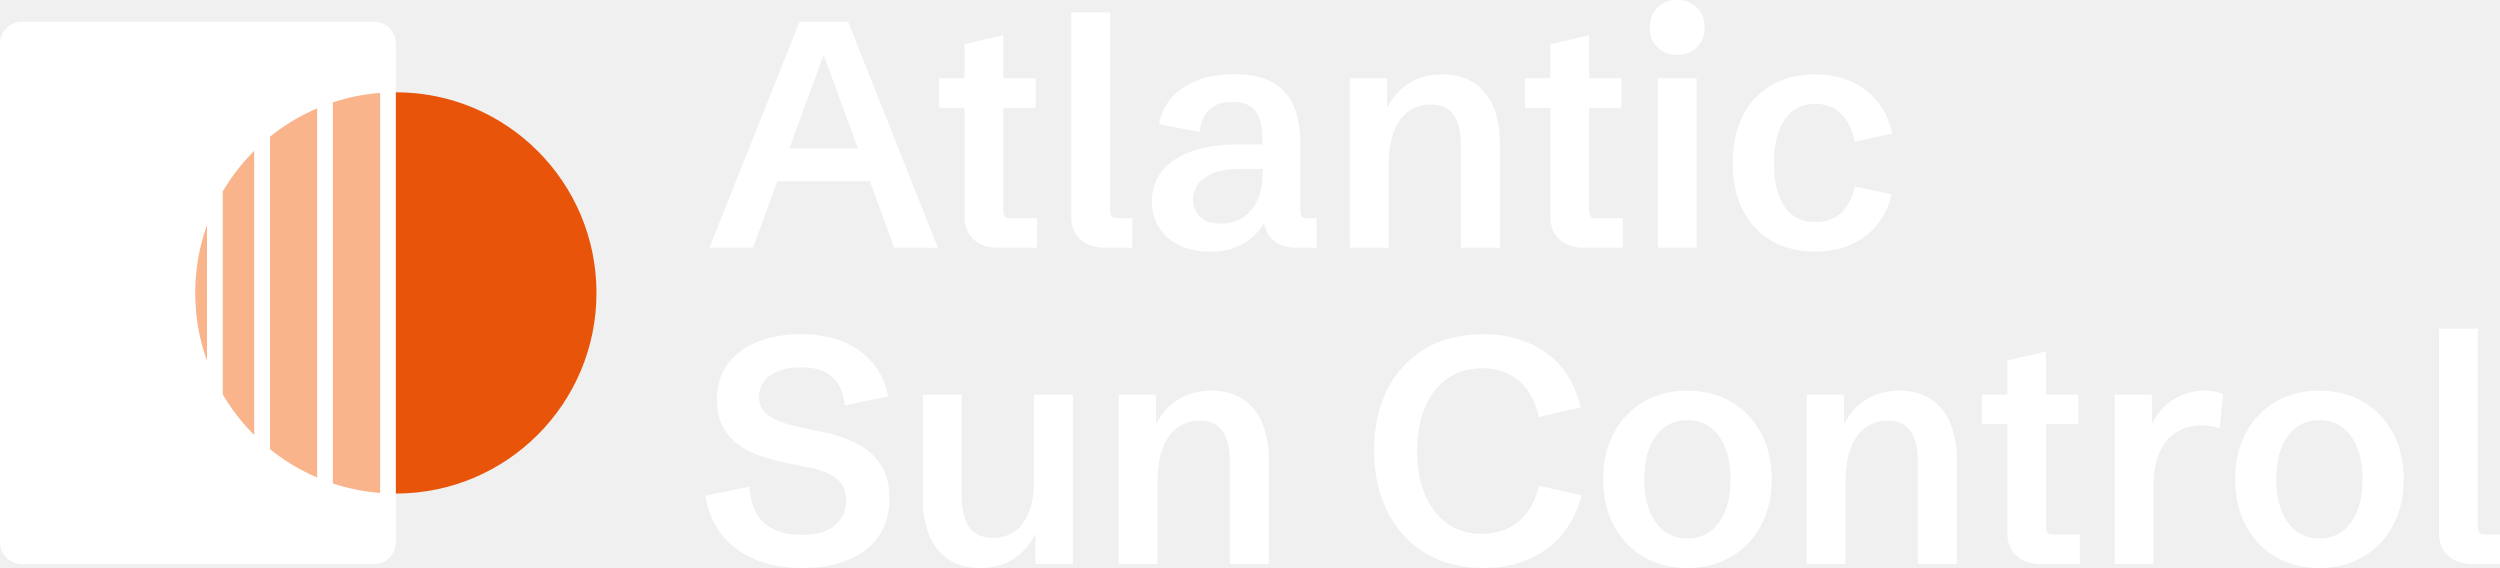
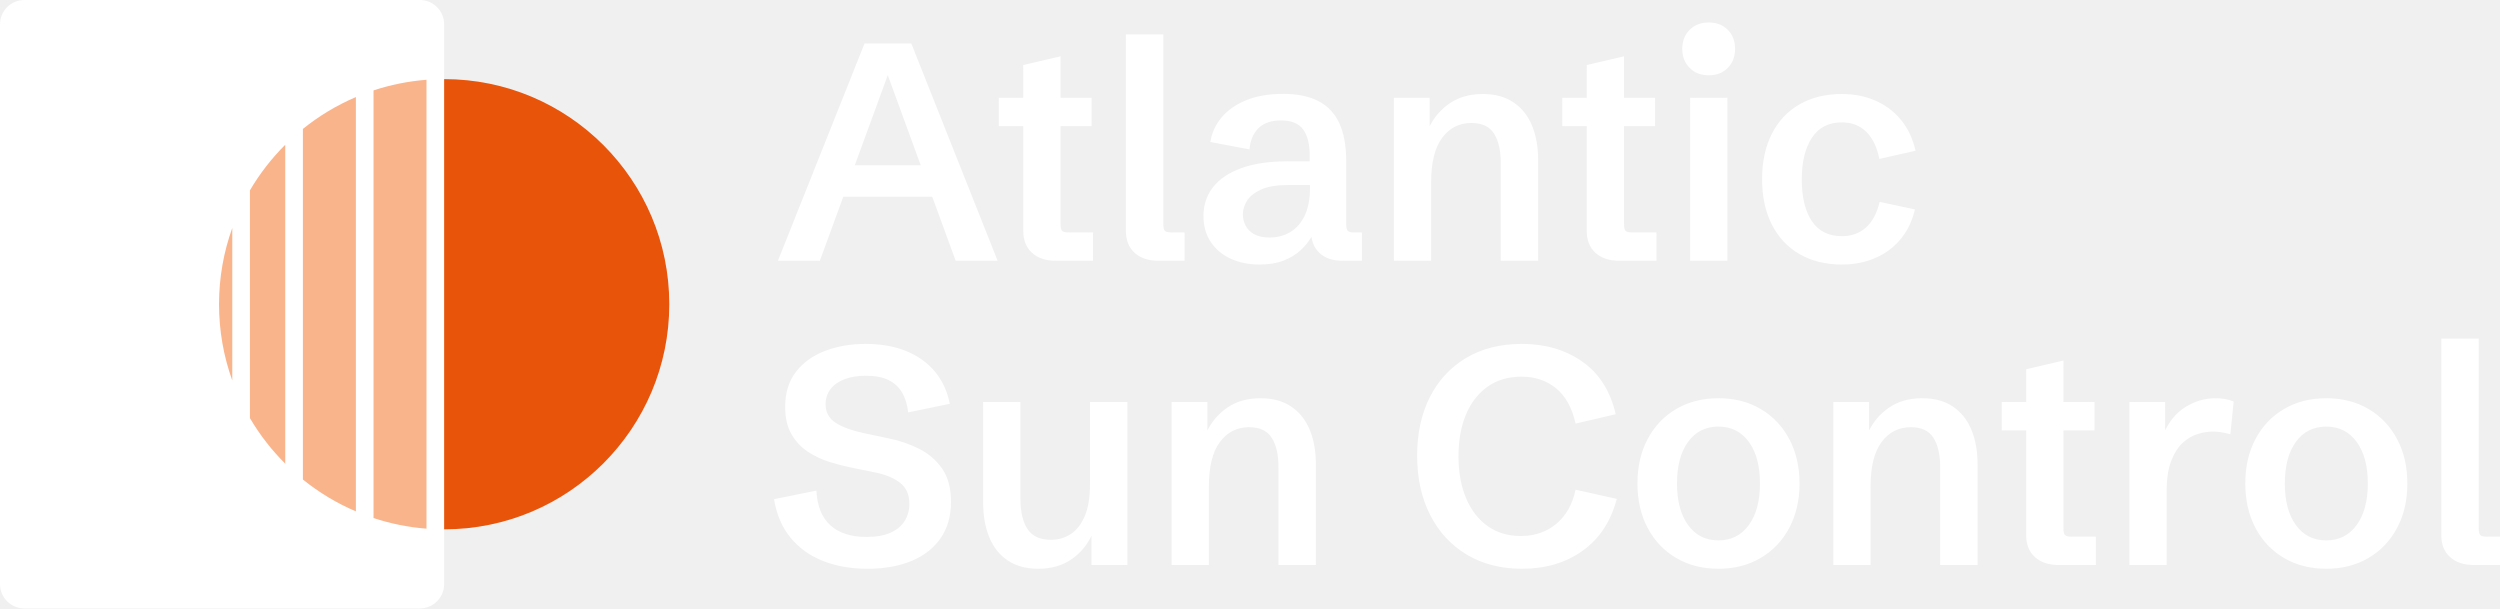
- <svg xmlns="http://www.w3.org/2000/svg" width="922.09" height="209.49" viewBox="0 -8.04 922.09 209.49" role="img" aria-label="Atlantic Sun Control">
-   <path fill="#E8540A" d="M220 100C220 140.87 186.87 174 146 174C105.13 174 72 140.87 72 100C72 59.13 105.13 26 146 26C186.87 26 220 59.13 220 100Z" />
-   <path fill="#FFFFFF" d="M8 0H138C142.42 0 146 3.58 146 8V192C146 196.42 142.42 200 138 200H8C3.58 200 0 196.42 0 192V8C0 3.58 3.58 0 8 0Z" />
-   <path fill="#F9B48C" d="M140.2 173.78C134.16 173.31 128.33 172.11 122.78 170.29V29.71C128.33 27.89 134.16 26.69 140.2 26.22V173.78ZM116.98 168.09C110.68 165.4 104.83 161.87 99.57 157.62V42.38C104.83 38.13 110.68 34.6 116.98 31.91V168.09ZM93.76 152.42C89.29 147.95 85.38 142.92 82.16 137.44V62.56C85.38 57.08 89.29 52.05 93.76 47.58V152.42ZM76.35 74.93V125.07C73.54 117.24 72 108.8 72 100C72 91.2 73.54 82.76 76.35 74.93Z" />
+ <svg xmlns="http://www.w3.org/2000/svg" width="958.75" height="233.33" viewBox="0 -16.67 958.75 233.33" role="img" aria-label="Atlantic Sun Control">
+   <path fill="#E8540A" d="M256.67 100C256.67 147.68 218.01 186.33 170.33 186.33C122.65 186.33 84 147.68 84 100C84 52.32 122.65 13.67 170.33 13.67C218.01 13.67 256.67 52.32 256.67 100Z" />
+   <path fill="#FFFFFF" d="M9.33 -16.67H161C166.15 -16.67 170.33 -12.49 170.33 -7.33V207.33C170.33 212.49 166.15 216.67 161 216.67H9.33C4.18 216.67 0 212.49 0 207.33V-7.33C0 -12.49 4.18 -16.67 9.33 -16.67Z" />
+   <path fill="#F9B48C" d="M163.56 186.07C156.52 185.53 149.72 184.13 143.25 182V18C149.72 15.87 156.52 14.47 163.56 13.93V186.07ZM136.48 179.44C129.13 176.31 122.3 172.18 116.16 167.23V32.77C122.3 27.82 129.13 23.69 136.48 20.56V179.44ZM109.39 161.15C104.17 155.95 99.61 150.08 95.85 143.68V56.32C99.61 49.92 104.17 44.05 109.39 38.85V161.15ZM89.08 70.76V129.24C85.79 120.11 84 110.26 84 100C84 89.74 85.79 79.89 89.08 70.76Z" />
  <g fill="#FFFFFF">
-     <path transform="translate(260.91 83.33)" d="M0.75 0 33.97 -83.33H51.91L85.01 0H68.92L42.88 -71.18L16.84 0ZM20.54 -24.54V-36.63H65.1V-24.54ZM107.23 0Q101.56 0 98.21 -3.04Q94.85 -6.08 94.85 -11.4V-51.62H85.47V-62.5H94.85V-75.06L109.14 -78.41V-62.5H121.06V-51.62H109.14V-14.12Q109.14 -12.15 109.69 -11.52Q110.24 -10.88 112.04 -10.88H121.59V0ZM146.64 0Q140.91 0 137.56 -3.04Q134.2 -6.08 134.2 -11.4V-86.81H148.55V-14.12Q148.55 -12.15 149.1 -11.52Q149.65 -10.88 151.45 -10.88H156.71V0ZM185.42 1.45Q179.34 1.45 174.48 -0.75Q169.62 -2.95 166.78 -7.15Q163.95 -11.34 163.95 -17.19Q163.95 -23.5 167.62 -28.21Q171.3 -32.93 178.5 -35.53Q185.71 -38.14 196.35 -38.14H205.73L204.69 -36.75V-40.28Q204.69 -46.99 202.14 -50.41Q199.59 -53.82 193.69 -53.82Q188.08 -53.82 185.07 -50.87Q182.06 -47.92 181.6 -42.71L166.61 -45.54Q167.36 -50.69 170.8 -54.86Q174.25 -59.03 180.21 -61.52Q186.17 -64 194.56 -64Q202.55 -64 207.93 -61.28Q213.31 -58.56 216 -52.86Q218.69 -47.16 218.69 -38.14V-14.12Q218.69 -12.15 219.24 -11.52Q219.79 -10.88 221.59 -10.88H224.71V0H217.25Q211.57 0 208.39 -3.04Q205.21 -6.08 205.21 -11.4V-14.93L207.64 -14.24Q206.83 -11.75 205.27 -9.03Q203.7 -6.31 201.1 -3.94Q198.5 -1.56 194.65 -0.06Q190.8 1.45 185.42 1.45ZM189.35 -8.91Q193.69 -8.91 197.19 -10.97Q200.69 -13.02 202.75 -17.27Q204.8 -21.53 204.8 -28.01V-29.05H196.59Q189.81 -29.05 186 -27.29Q182.18 -25.52 180.61 -22.95Q179.05 -20.37 179.05 -17.82Q179.05 -15.62 180.06 -13.57Q181.08 -11.52 183.33 -10.21Q185.59 -8.91 189.35 -8.91ZM236.98 0V-62.5H250.69V-48.21L250.29 -50.75Q253.01 -56.66 258.28 -60.3Q263.54 -63.95 271.06 -63.95Q278.07 -63.95 282.78 -60.79Q287.5 -57.64 289.9 -51.94Q292.3 -46.24 292.3 -38.6V0H277.95V-37.62Q277.95 -44.68 275.38 -48.76Q272.8 -52.84 266.72 -52.84Q259.72 -52.84 255.5 -47.16Q251.27 -41.49 251.27 -30.21V0ZM323.32 0Q317.65 0 314.29 -3.04Q310.94 -6.08 310.94 -11.4V-51.62H301.56V-62.5H310.94V-75.06L325.23 -78.41V-62.5H337.15V-51.62H325.23V-14.12Q325.23 -12.15 325.78 -11.52Q326.33 -10.88 328.12 -10.88H337.67V0ZM350.58 0V-62.5H364.87V0ZM357.7 -71.12Q353.24 -71.12 350.41 -73.96Q347.57 -76.79 347.57 -81.25Q347.57 -85.76 350.41 -88.57Q353.24 -91.38 357.7 -91.38Q362.21 -91.38 365.02 -88.57Q367.82 -85.76 367.82 -81.25Q367.82 -76.79 365.02 -73.96Q362.21 -71.12 357.7 -71.12ZM408.91 1.45Q399.42 1.45 392.53 -2.55Q385.65 -6.54 381.92 -13.89Q378.18 -21.24 378.18 -31.25Q378.18 -41.32 381.92 -48.67Q385.65 -56.02 392.53 -59.98Q399.42 -63.95 408.85 -63.95Q415.74 -63.95 421.53 -61.46Q427.31 -58.97 431.37 -54.11Q435.42 -49.25 437.04 -42.19L423.15 -39.06Q421.76 -45.95 418.08 -49.51Q414.41 -53.07 408.8 -53.07Q401.16 -53.07 397.28 -47.16Q393.4 -41.26 393.4 -31.13Q393.4 -21.01 397.25 -15.22Q401.1 -9.43 408.8 -9.43Q414.29 -9.43 418 -12.73Q421.7 -16.03 423.26 -22.57L436.81 -19.68Q435.53 -14.35 432.87 -10.39Q430.21 -6.42 426.48 -3.79Q422.74 -1.16 418.29 0.14Q413.83 1.45 408.91 1.45Z" />
-     <path transform="translate(257.16 200.00)" d="M38.83 1.45Q29.4 1.45 21.82 -1.53Q14.24 -4.51 9.35 -10.47Q4.46 -16.44 3.01 -25.23L19.27 -28.53Q19.68 -19.73 24.59 -15.25Q29.51 -10.76 38.43 -10.76Q44.16 -10.76 47.77 -12.41Q51.39 -14.06 53.15 -16.93Q54.92 -19.79 54.92 -23.44Q54.92 -28.76 51.36 -31.51Q47.8 -34.26 41.9 -35.47L32.52 -37.38Q28.7 -38.14 24.33 -39.5Q19.97 -40.86 16.09 -43.37Q12.21 -45.89 9.75 -50.09Q7.29 -54.28 7.29 -60.65Q7.29 -68.75 11.46 -74.1Q15.62 -79.46 22.63 -82.12Q29.63 -84.78 38.08 -84.78Q46.93 -84.78 53.65 -82.06Q60.36 -79.34 64.67 -74.22Q68.98 -69.1 70.43 -61.81L54.46 -58.51Q53.99 -62.91 52.17 -66.06Q50.35 -69.21 46.99 -70.89Q43.63 -72.57 38.25 -72.57Q33.68 -72.57 30.21 -71.3Q26.74 -70.02 24.77 -67.56Q22.8 -65.1 22.8 -61.57Q22.8 -57.12 26.56 -54.6Q30.32 -52.08 37.67 -50.52L47.22 -48.5Q53.18 -47.28 58.59 -44.59Q64 -41.9 67.45 -37.01Q70.89 -32.12 70.89 -24.19Q70.89 -15.97 66.87 -10.21Q62.85 -4.46 55.64 -1.5Q48.44 1.45 38.83 1.45ZM104.34 1.45Q97.4 1.45 92.68 -1.71Q87.96 -4.86 85.59 -10.59Q83.22 -16.32 83.22 -23.9V-62.5H97.51V-25.46Q97.51 -17.88 100.23 -13.77Q102.95 -9.66 109.26 -9.66Q113.43 -9.66 116.78 -11.83Q120.14 -14 122.16 -18.69Q124.19 -23.38 124.19 -30.96V-62.5H138.54V0H124.77V-14.7L125.17 -12.09Q122.51 -5.96 117.22 -2.26Q111.92 1.45 104.34 1.45ZM155.5 0V-62.5H169.21V-48.21L168.81 -50.75Q171.53 -56.66 176.79 -60.3Q182.06 -63.95 189.58 -63.95Q196.59 -63.95 201.3 -60.79Q206.02 -57.64 208.42 -51.94Q210.82 -46.24 210.82 -38.6V0H196.47V-37.62Q196.47 -44.68 193.89 -48.76Q191.32 -52.84 185.24 -52.84Q178.24 -52.84 174.02 -47.16Q169.79 -41.49 169.79 -30.21V0ZM289.93 1.45Q277.72 1.45 268.66 -3.99Q259.61 -9.43 254.63 -19.21Q249.65 -28.99 249.65 -41.96Q249.65 -54.63 254.48 -64.27Q259.32 -73.9 268.34 -79.34Q277.37 -84.78 289.81 -84.78Q303.36 -84.78 313.05 -77.95Q322.74 -71.12 325.81 -57.81L310.42 -54.22Q308.39 -63.31 302.92 -67.77Q297.45 -72.22 289.7 -72.22Q282.06 -72.22 276.65 -68.37Q271.24 -64.53 268.37 -57.67Q265.51 -50.81 265.51 -41.72Q265.51 -32.52 268.43 -25.61Q271.35 -18.69 276.71 -14.9Q282.06 -11.11 289.41 -11.11Q297.4 -11.11 303.01 -15.77Q308.62 -20.43 310.42 -28.88L326.22 -25.35Q322.8 -12.38 313.14 -5.47Q303.47 1.45 289.93 1.45ZM365.22 1.45Q356.02 1.45 348.99 -2.69Q341.96 -6.83 338.05 -14.21Q334.14 -21.59 334.14 -31.25Q334.14 -40.91 338.05 -48.29Q341.96 -55.67 348.99 -59.81Q356.02 -63.95 365.22 -63.95Q374.42 -63.95 381.42 -59.81Q388.43 -55.67 392.36 -48.29Q396.3 -40.91 396.3 -31.25Q396.3 -21.59 392.36 -14.21Q388.43 -6.83 381.39 -2.69Q374.36 1.45 365.22 1.45ZM365.22 -9.43Q372.57 -9.43 376.85 -15.31Q381.13 -21.18 381.13 -31.25Q381.13 -41.38 376.85 -47.22Q372.57 -53.07 365.22 -53.07Q357.81 -53.07 353.56 -47.22Q349.31 -41.38 349.31 -31.25Q349.31 -21.18 353.56 -15.31Q357.81 -9.43 365.22 -9.43ZM409.26 0V-62.5H422.97V-48.21L422.57 -50.75Q425.29 -56.66 430.56 -60.3Q435.82 -63.95 443.34 -63.95Q450.35 -63.95 455.06 -60.79Q459.78 -57.64 462.18 -51.94Q464.58 -46.24 464.58 -38.6V0H450.23V-37.62Q450.23 -44.68 447.66 -48.76Q445.08 -52.84 439 -52.84Q432 -52.84 427.78 -47.16Q423.55 -41.49 423.55 -30.21V0ZM495.6 0Q489.93 0 486.57 -3.04Q483.22 -6.08 483.22 -11.4V-51.62H473.84V-62.5H483.22V-75.06L497.51 -78.41V-62.5H509.43V-51.62H497.51V-14.12Q497.51 -12.15 498.06 -11.52Q498.61 -10.88 500.41 -10.88H509.95V0ZM522.8 0V-62.5H536.52V-48.73L536 -50.46Q538.89 -57.23 544.33 -60.59Q549.77 -63.95 555.9 -63.95Q557.64 -63.95 559.4 -63.66Q561.17 -63.37 562.79 -62.67L561.52 -50.12Q557.99 -51.16 554.63 -51.16Q552.14 -51.16 549.1 -50.26Q546.06 -49.36 543.34 -46.93Q540.62 -44.5 538.86 -39.96Q537.09 -35.42 537.09 -28.18V0ZM598.32 1.45Q589.12 1.45 582.09 -2.69Q575.06 -6.83 571.15 -14.21Q567.25 -21.59 567.25 -31.25Q567.25 -40.91 571.15 -48.29Q575.06 -55.67 582.09 -59.81Q589.12 -63.95 598.32 -63.95Q607.52 -63.95 614.53 -59.81Q621.53 -55.67 625.46 -48.29Q629.4 -40.91 629.4 -31.25Q629.4 -21.59 625.46 -14.21Q621.53 -6.83 614.5 -2.69Q607.47 1.45 598.32 1.45ZM598.32 -9.43Q605.67 -9.43 609.95 -15.31Q614.24 -21.18 614.24 -31.25Q614.24 -41.38 609.95 -47.22Q605.67 -53.07 598.32 -53.07Q590.91 -53.07 586.66 -47.22Q582.41 -41.38 582.41 -31.25Q582.41 -21.18 586.66 -15.31Q590.91 -9.43 598.32 -9.43ZM654.86 0Q649.13 0 645.78 -3.04Q642.42 -6.08 642.42 -11.4V-86.81H656.77V-14.12Q656.77 -12.15 657.32 -11.52Q657.87 -10.88 659.66 -10.88H664.93V0Z" />
+     <path transform="translate(297.58 83.33)" d="M0.75 0 33.97 -83.33H51.91L85.01 0H68.92L42.88 -71.18L16.84 0ZM20.54 -24.54V-36.63H65.1V-24.54ZM107.23 0Q101.56 0 98.21 -3.04Q94.85 -6.08 94.85 -11.4V-51.62H85.47V-62.5H94.85V-75.06L109.14 -78.41V-62.5H121.06V-51.62H109.14V-14.12Q109.14 -12.15 109.69 -11.52Q110.24 -10.88 112.04 -10.88H121.59V0ZM146.64 0Q140.91 0 137.56 -3.04Q134.2 -6.08 134.2 -11.4V-86.81H148.55V-14.12Q148.55 -12.15 149.1 -11.52Q149.65 -10.88 151.45 -10.88H156.71V0ZM185.42 1.45Q179.34 1.45 174.48 -0.75Q169.62 -2.95 166.78 -7.15Q163.95 -11.34 163.95 -17.19Q163.95 -23.5 167.62 -28.21Q171.3 -32.93 178.5 -35.53Q185.71 -38.14 196.35 -38.14H205.73L204.69 -36.75V-40.28Q204.69 -46.99 202.14 -50.41Q199.59 -53.82 193.69 -53.82Q188.08 -53.82 185.07 -50.87Q182.06 -47.92 181.6 -42.71L166.61 -45.54Q167.36 -50.69 170.8 -54.86Q174.25 -59.03 180.21 -61.52Q186.17 -64 194.56 -64Q202.55 -64 207.93 -61.28Q213.31 -58.56 216 -52.86Q218.69 -47.16 218.69 -38.14V-14.12Q218.69 -12.15 219.24 -11.52Q219.79 -10.88 221.59 -10.88H224.71V0H217.25Q211.57 0 208.39 -3.04Q205.21 -6.08 205.21 -11.4V-14.93L207.64 -14.24Q206.83 -11.75 205.27 -9.03Q203.7 -6.31 201.1 -3.94Q198.5 -1.56 194.65 -0.06Q190.8 1.45 185.42 1.45ZM189.35 -8.91Q193.69 -8.91 197.19 -10.97Q200.69 -13.02 202.75 -17.27Q204.8 -21.53 204.8 -28.01V-29.05H196.59Q189.81 -29.05 186 -27.29Q182.18 -25.52 180.61 -22.95Q179.05 -20.37 179.05 -17.82Q179.05 -15.62 180.06 -13.57Q181.08 -11.52 183.33 -10.21Q185.59 -8.91 189.35 -8.91ZM236.98 0V-62.5H250.69V-48.21L250.29 -50.75Q253.01 -56.66 258.28 -60.3Q263.54 -63.95 271.06 -63.95Q278.07 -63.95 282.78 -60.79Q287.5 -57.64 289.9 -51.94Q292.3 -46.24 292.3 -38.6V0H277.95V-37.62Q277.95 -44.68 275.38 -48.76Q272.8 -52.84 266.72 -52.84Q259.72 -52.84 255.5 -47.16Q251.27 -41.49 251.27 -30.21V0ZM323.32 0Q317.65 0 314.29 -3.04Q310.94 -6.08 310.94 -11.4V-51.62H301.56V-62.5H310.94V-75.06L325.23 -78.41V-62.5H337.15V-51.62H325.23V-14.12Q325.23 -12.15 325.78 -11.52Q326.33 -10.88 328.12 -10.88H337.67V0ZM350.58 0V-62.5H364.87V0ZM357.7 -71.12Q353.24 -71.12 350.41 -73.96Q347.57 -76.79 347.57 -81.25Q347.57 -85.76 350.41 -88.57Q353.24 -91.38 357.7 -91.38Q362.21 -91.38 365.02 -88.57Q367.82 -85.76 367.82 -81.25Q367.82 -76.79 365.02 -73.96Q362.21 -71.12 357.7 -71.12ZM408.91 1.45Q399.42 1.45 392.53 -2.55Q385.65 -6.54 381.92 -13.89Q378.18 -21.24 378.18 -31.25Q378.18 -41.32 381.92 -48.67Q385.65 -56.02 392.53 -59.98Q399.42 -63.95 408.85 -63.95Q415.74 -63.95 421.53 -61.46Q427.31 -58.97 431.37 -54.11Q435.42 -49.25 437.04 -42.19L423.15 -39.06Q421.76 -45.95 418.08 -49.51Q414.41 -53.07 408.8 -53.07Q401.16 -53.07 397.28 -47.16Q393.4 -41.26 393.4 -31.13Q393.4 -21.01 397.25 -15.22Q401.1 -9.43 408.8 -9.43Q414.29 -9.43 418 -12.73Q421.7 -16.03 423.26 -22.57L436.81 -19.68Q435.53 -14.35 432.87 -10.39Q430.21 -6.42 426.48 -3.79Q422.74 -1.16 418.29 0.14Q413.83 1.45 408.91 1.45Z" />
+     <path transform="translate(293.82 200.00)" d="M38.83 1.45Q29.4 1.45 21.82 -1.53Q14.24 -4.51 9.35 -10.47Q4.46 -16.44 3.01 -25.23L19.27 -28.53Q19.68 -19.73 24.59 -15.25Q29.51 -10.76 38.43 -10.76Q44.16 -10.76 47.77 -12.41Q51.39 -14.06 53.15 -16.93Q54.92 -19.79 54.92 -23.44Q54.92 -28.76 51.36 -31.51Q47.8 -34.26 41.9 -35.47L32.52 -37.38Q28.7 -38.14 24.33 -39.5Q19.97 -40.86 16.09 -43.37Q12.21 -45.89 9.75 -50.09Q7.29 -54.28 7.29 -60.65Q7.29 -68.75 11.46 -74.1Q15.62 -79.46 22.63 -82.12Q29.63 -84.78 38.08 -84.78Q46.93 -84.78 53.65 -82.06Q60.36 -79.34 64.67 -74.22Q68.98 -69.1 70.43 -61.81L54.46 -58.51Q53.99 -62.91 52.17 -66.06Q50.35 -69.21 46.99 -70.89Q43.63 -72.57 38.25 -72.57Q33.68 -72.57 30.21 -71.3Q26.74 -70.02 24.77 -67.56Q22.8 -65.1 22.8 -61.57Q22.8 -57.12 26.56 -54.6Q30.32 -52.08 37.67 -50.52L47.22 -48.5Q53.18 -47.28 58.59 -44.59Q64 -41.9 67.45 -37.01Q70.89 -32.12 70.89 -24.19Q70.89 -15.97 66.87 -10.21Q62.85 -4.46 55.64 -1.5Q48.44 1.45 38.83 1.45ZM104.34 1.45Q97.4 1.45 92.68 -1.71Q87.96 -4.86 85.59 -10.59Q83.22 -16.32 83.22 -23.9V-62.5H97.51V-25.46Q97.51 -17.88 100.23 -13.77Q102.95 -9.66 109.26 -9.66Q113.43 -9.66 116.78 -11.83Q120.14 -14 122.16 -18.69Q124.19 -23.38 124.19 -30.96V-62.5H138.54V0H124.77V-14.7L125.17 -12.09Q122.51 -5.96 117.22 -2.26Q111.92 1.45 104.34 1.45ZM155.5 0V-62.5H169.21V-48.21L168.81 -50.75Q171.53 -56.66 176.79 -60.3Q182.06 -63.95 189.58 -63.95Q196.59 -63.95 201.3 -60.79Q206.02 -57.64 208.42 -51.94Q210.82 -46.24 210.82 -38.6V0H196.47V-37.62Q196.47 -44.68 193.89 -48.76Q191.32 -52.84 185.24 -52.84Q178.24 -52.84 174.02 -47.16Q169.79 -41.49 169.79 -30.21V0ZM289.93 1.45Q277.72 1.45 268.66 -3.99Q259.61 -9.43 254.63 -19.21Q249.65 -28.99 249.65 -41.96Q249.65 -54.63 254.48 -64.27Q259.32 -73.9 268.34 -79.34Q277.37 -84.78 289.81 -84.78Q303.36 -84.78 313.05 -77.95Q322.74 -71.12 325.81 -57.81L310.42 -54.22Q308.39 -63.31 302.92 -67.77Q297.45 -72.22 289.7 -72.22Q282.06 -72.22 276.65 -68.37Q271.24 -64.53 268.37 -57.67Q265.51 -50.81 265.51 -41.72Q265.51 -32.52 268.43 -25.61Q271.35 -18.69 276.71 -14.9Q282.06 -11.11 289.41 -11.11Q297.4 -11.11 303.01 -15.77Q308.62 -20.43 310.42 -28.88L326.22 -25.35Q322.8 -12.38 313.14 -5.47Q303.47 1.45 289.93 1.45ZM365.22 1.45Q356.02 1.45 348.99 -2.69Q341.96 -6.83 338.05 -14.21Q334.14 -21.59 334.14 -31.25Q334.14 -40.91 338.05 -48.29Q341.96 -55.67 348.99 -59.81Q356.02 -63.95 365.22 -63.95Q374.42 -63.95 381.42 -59.81Q388.43 -55.67 392.36 -48.29Q396.3 -40.91 396.3 -31.25Q396.3 -21.59 392.36 -14.21Q388.43 -6.83 381.39 -2.69Q374.36 1.45 365.22 1.45ZM365.22 -9.43Q372.57 -9.43 376.85 -15.31Q381.13 -21.18 381.13 -31.25Q381.13 -41.38 376.85 -47.22Q372.57 -53.07 365.22 -53.07Q357.81 -53.07 353.56 -47.22Q349.31 -41.38 349.31 -31.25Q349.31 -21.18 353.56 -15.31Q357.81 -9.43 365.22 -9.43ZM409.26 0V-62.5H422.97V-48.21L422.57 -50.75Q425.29 -56.66 430.56 -60.3Q435.82 -63.95 443.34 -63.95Q450.35 -63.95 455.06 -60.79Q459.78 -57.64 462.18 -51.94Q464.58 -46.24 464.58 -38.6V0H450.23V-37.62Q450.23 -44.68 447.66 -48.76Q445.08 -52.84 439 -52.84Q432 -52.84 427.78 -47.16Q423.55 -41.49 423.55 -30.21V0ZM495.6 0Q489.93 0 486.57 -3.04Q483.22 -6.08 483.22 -11.4V-51.62H473.84V-62.5H483.22V-75.06L497.51 -78.41V-62.5H509.43V-51.62H497.51V-14.12Q497.51 -12.15 498.06 -11.52Q498.61 -10.88 500.41 -10.88H509.95V0ZM522.8 0V-62.5H536.52V-48.73L536 -50.46Q538.89 -57.23 544.33 -60.59Q549.77 -63.95 555.9 -63.95Q557.64 -63.95 559.4 -63.66Q561.17 -63.37 562.79 -62.67L561.52 -50.12Q557.99 -51.16 554.63 -51.16Q552.14 -51.16 549.1 -50.26Q546.06 -49.36 543.34 -46.93Q540.62 -44.5 538.86 -39.96Q537.09 -35.42 537.09 -28.18V0ZM598.32 1.45Q589.12 1.45 582.09 -2.69Q575.06 -6.83 571.15 -14.21Q567.25 -21.59 567.25 -31.25Q567.25 -40.91 571.15 -48.29Q575.06 -55.67 582.09 -59.81Q589.12 -63.95 598.32 -63.95Q607.52 -63.95 614.53 -59.81Q621.53 -55.67 625.46 -48.29Q629.4 -40.91 629.4 -31.25Q629.4 -21.59 625.46 -14.21Q621.53 -6.83 614.5 -2.69Q607.47 1.45 598.32 1.45ZM598.32 -9.43Q605.67 -9.43 609.95 -15.31Q614.24 -21.18 614.24 -31.25Q614.24 -41.38 609.95 -47.22Q605.67 -53.07 598.32 -53.07Q590.91 -53.07 586.66 -47.22Q582.41 -41.38 582.41 -31.25Q582.41 -21.18 586.66 -15.31Q590.91 -9.43 598.32 -9.43ZM654.86 0Q649.13 0 645.78 -3.04Q642.42 -6.08 642.42 -11.4V-86.81H656.77V-14.12Q656.77 -12.15 657.32 -11.52Q657.87 -10.88 659.66 -10.88H664.93V0Z" />
  </g>
</svg>
